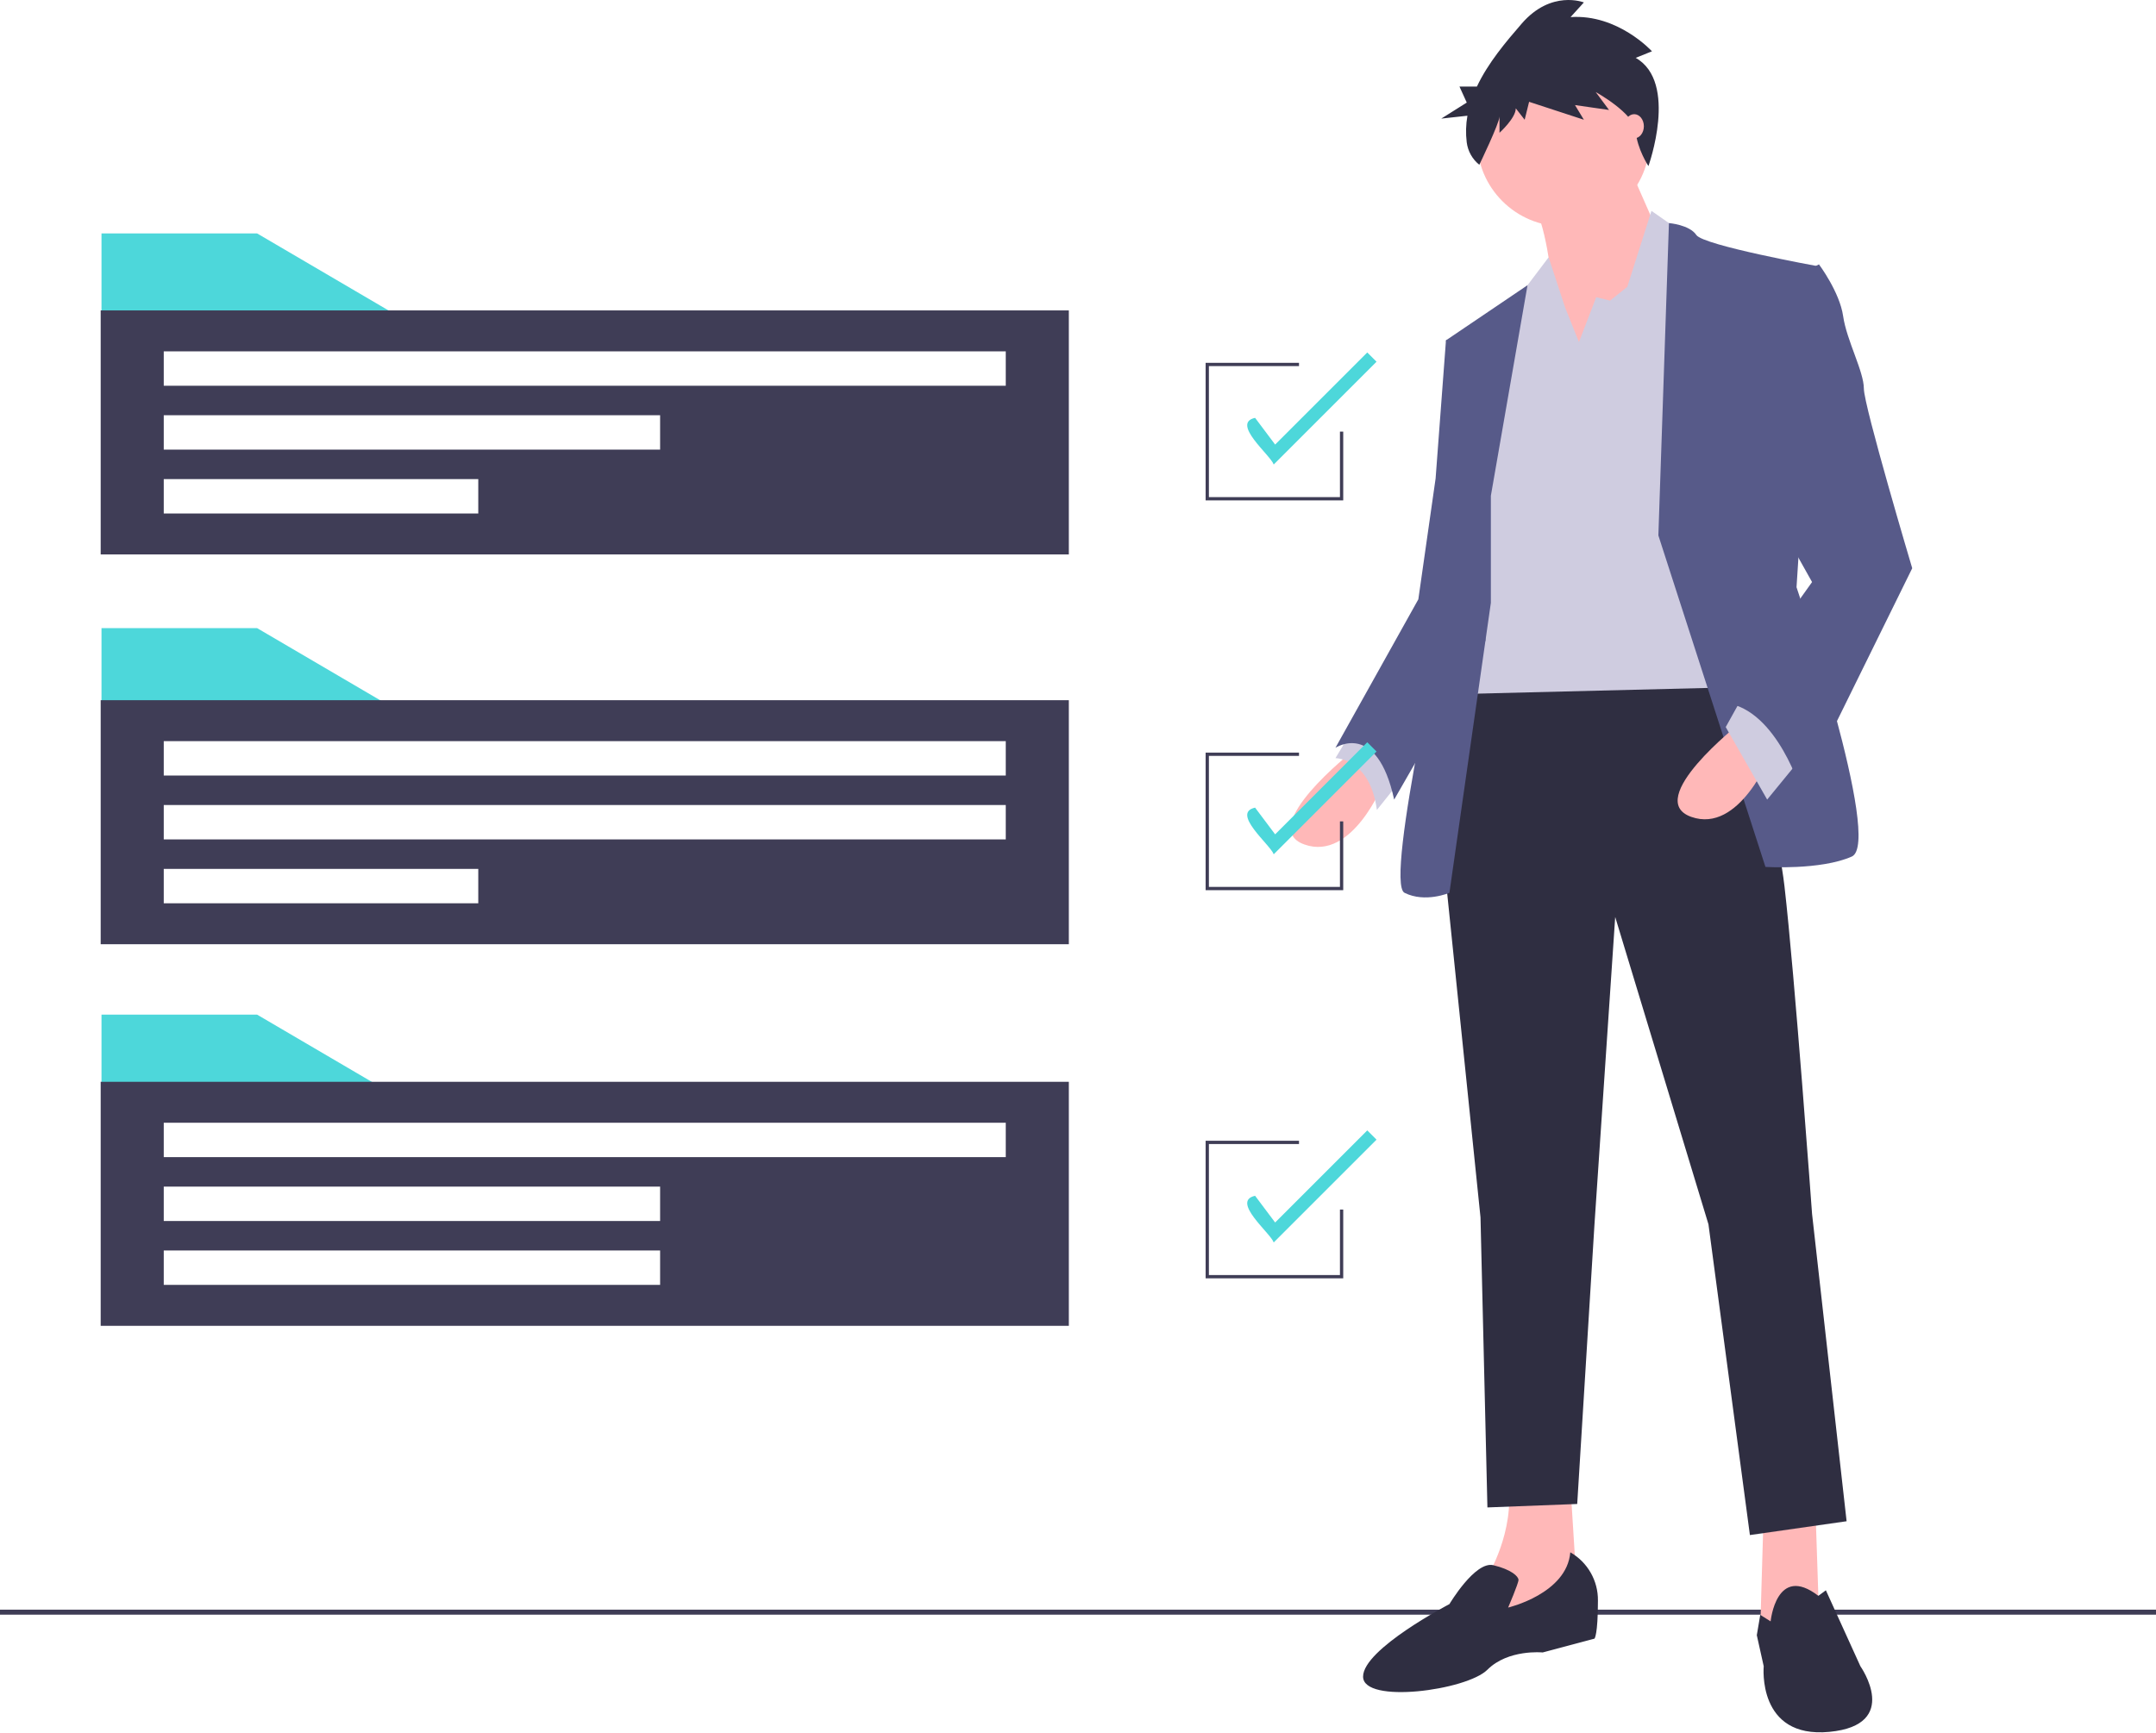
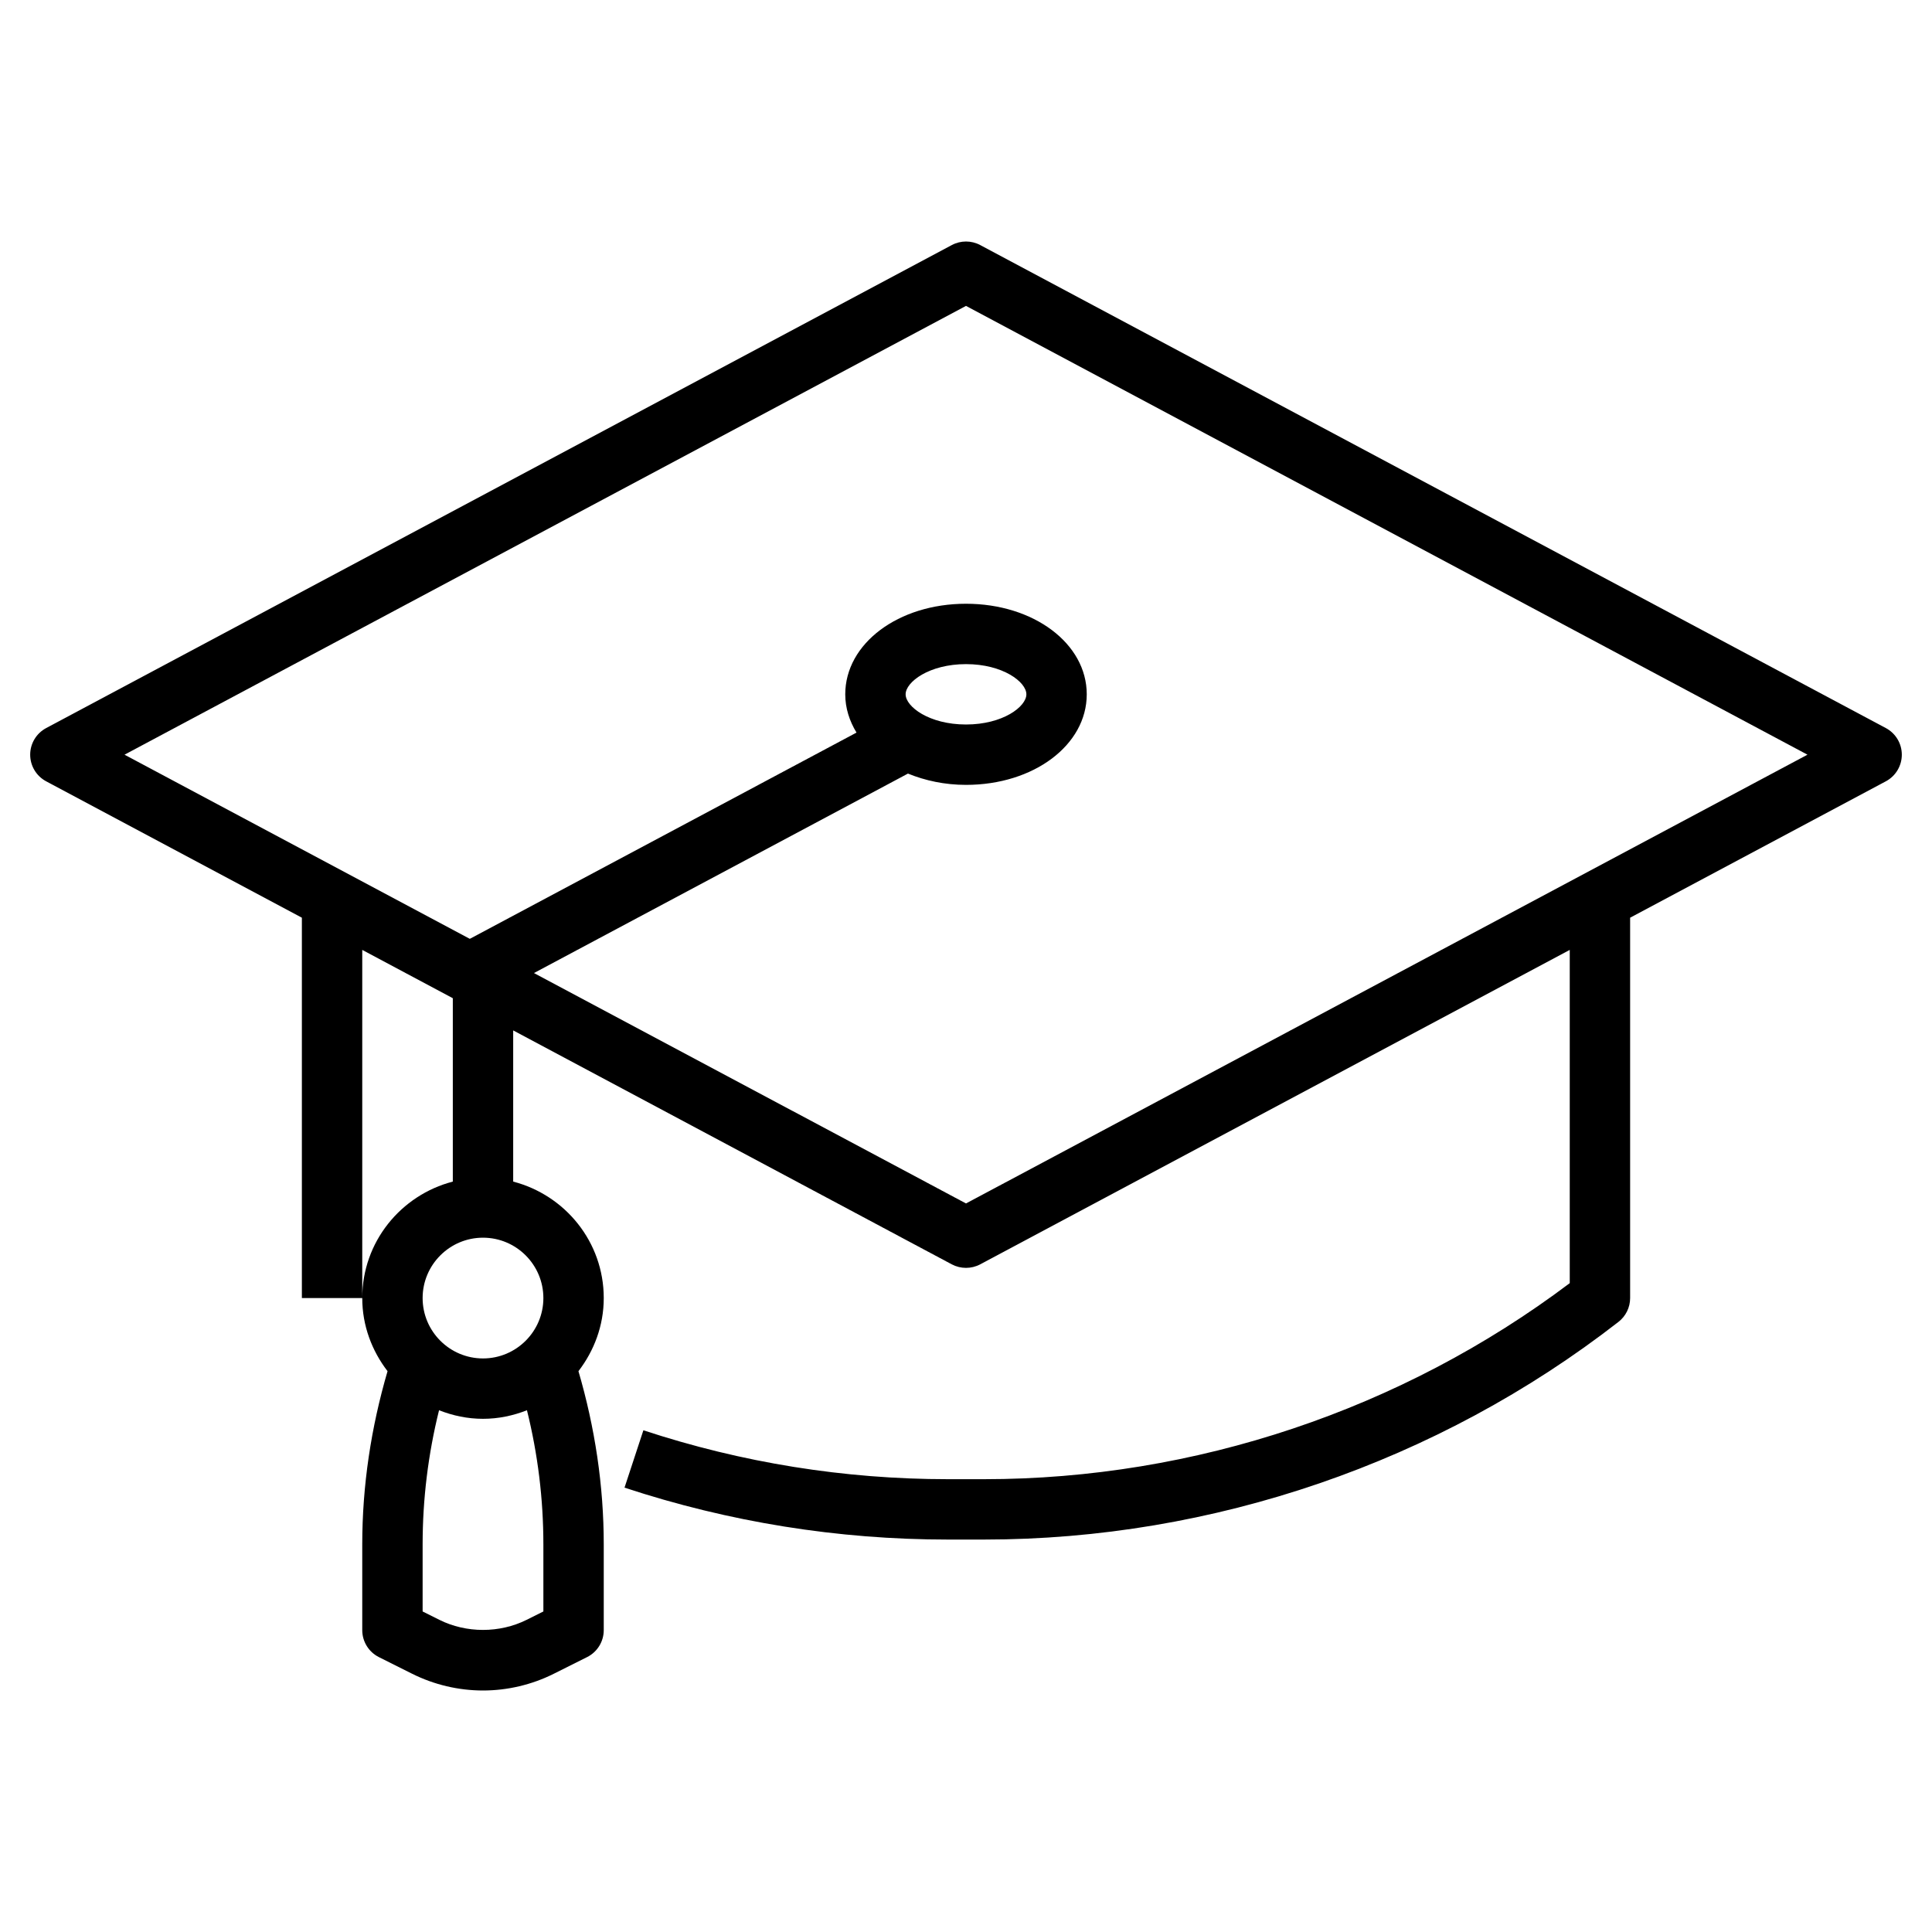
- <svg xmlns="http://www.w3.org/2000/svg" id="b3347a10-18dd-4c71-91c3-38a98340ba03" data-name="Layer 1" width="963.51" height="774.364" viewBox="0 0 963.51 774.364">
-   <rect y="719.526" width="963.51" height="2.241" fill="#3f3d56" />
-   <path d="M722.77,398.628s-43.217,33.956-21.609,41.674,35.5-27.783,35.5-27.783Z" transform="translate(-118.2452 -62.8178)" fill="#ffb8b8" />
-   <path d="M724.313,386.28l-9.261,15.435s15.435,0,18.522,23.152l12.348-15.435Z" transform="translate(-118.2452 -62.8178)" fill="#cfcce0" />
-   <polygon points="811.35 675.375 812.894 721.679 794.372 732.483 786.655 727.853 788.198 675.375 811.35 675.375" fill="#ffb8b8" />
-   <path d="M820.009,725.845l3.087,49.391-43.217,18.522,3.087-26.239s12.348-20.065,9.261-41.674Z" transform="translate(-118.2452 -62.8178)" fill="#ffb8b8" />
-   <path d="M886.378,353.868s24.696,64.826,29.326,104.956,12.348,146.63,12.348,146.63L943.487,742.823l-43.217,6.174L881.748,610.084,840.074,472.715l-9.261,137.369-7.717,125.021-40.13,1.543-3.087-129.652L762.9,441.846l9.261-78.717Z" transform="translate(-118.2452 -62.8178)" fill="#2f2e41" />
-   <path d="M909.53,787.584s2.532-25.923,21.331-11.418l3.365-2.473,15.435,33.956s18.522,26.239-13.891,29.326-29.326-29.326-29.326-29.326l-3.087-13.891,1.543-9.097Z" transform="translate(-118.2452 -62.8178)" fill="#2f2e41" />
-   <path d="M820.009,756.714a24.521,24.521,0,0,1,12.348,21.609c0,15.435-1.543,16.978-1.543,16.978L807.661,801.475s-15.435-1.543-24.696,7.717-55.565,15.435-55.565,3.087,38.587-32.413,38.587-32.413,11.459-19.352,19.621-17.393,11.249,5.046,11.249,6.589-4.63,12.348-4.63,12.348S818.465,775.236,820.009,756.714Z" transform="translate(-118.2452 -62.8178)" fill="#2f2e41" />
-   <circle cx="698.677" cy="62.616" r="38.587" fill="#ffb8b8" />
-   <path d="M845.476,135.466l16.978,38.587-46.304,66.369s-3.087-72.543-12.348-84.891S845.476,135.466,845.476,135.466Z" transform="translate(-118.2452 -62.8178)" fill="#ffb8b8" />
-   <polygon points="705.622 152.909 713.34 132.844 719.513 134.387 727.231 128.213 738.035 94.257 753.47 105.061 773.535 307.256 648.514 310.343 665.492 169.887 680.927 129.757 692.068 115.028 699.448 137.474 705.622 152.909" fill="#cfcce0" />
-   <path d="M859.367,302.161l4.723-139.62s9.168.707,12.255,5.337,54.022,13.891,54.022,13.891l-9.261,143.543s38.587,114.217,24.696,120.391-38.587,4.63-38.587,4.63Z" transform="translate(-118.2452 -62.8178)" fill="#575a89" />
-   <path d="M784.509,284.411l16.374-94.098-36.439,24.642,9.261,67.913-7.717,46.304S736.661,457.28,745.922,461.911s20.065,0,20.065,0l18.522-129.652Z" transform="translate(-118.2452 -62.8178)" fill="#575a89" />
-   <path d="M775.248,211.868l-10.804,3.087-4.63,61.739-7.717,54.022L715.053,397.085s18.522-12.348,26.239,23.152l40.796-71.026Z" transform="translate(-118.2452 -62.8178)" fill="#575a89" />
-   <path d="M895.639,386.28s-43.217,33.956-21.609,41.674,35.5-27.783,35.5-27.783Z" transform="translate(-118.2452 -62.8178)" fill="#ffb8b8" />
-   <polygon points="803.633 340.441 789.742 357.419 771.22 325.006 778.937 311.115 803.633 340.441" fill="#cfcce0" />
-   <path d="M918.791,187.172l12.348-6.174s9.261,12.348,10.804,23.152,9.261,24.696,9.261,32.413,21.609,80.261,21.609,80.261L923.422,417.15s-10.804-37.043-33.956-40.13L928.052,322.998,906.443,284.411Z" transform="translate(-118.2452 -62.8178)" fill="#575a89" />
-   <path d="M849.225,88.668l7.276-2.913S841.287,69.005,820.119,70.462l5.954-6.554s-14.553-5.826-27.783,9.467c-6.955,8.039-15.001,17.489-20.018,28.135h-7.793l3.252,7.161L762.349,115.832l11.684-1.286a40.018,40.018,0,0,0-.317,11.878,15.369,15.369,0,0,0,5.628,10.054h0s9.024-18.679,9.024-21.592v7.283s7.276-6.554,7.276-10.924l3.969,5.098,1.984-8.011,24.475,8.011-3.969-6.554,15.214,2.185-5.954-8.011s17.199,9.467,17.86,17.478c.661,8.011,5.696,15.602,5.696,15.602S868.408,99.592,849.225,88.668Z" transform="translate(-118.2452 -62.8178)" fill="#2f2e41" />
-   <ellipse cx="730.318" cy="56.442" rx="4.322" ry="5.402" fill="#ffb8b8" />
-   <polygon points="178.601 318.118 45.361 318.118 45.361 280.782 114.91 280.782 178.601 318.118" fill="#4dd7da" />
-   <path d="M163.24,375.811V484.893H595.905V375.811ZM331.987,466.591H191.426V451.217H331.987ZM567.72,438.039h-376.294V422.665h376.294Zm0-28.551h-376.294V394.114h376.294Z" transform="translate(-118.2452 -62.8178)" fill="#3f3d56" />
-   <polygon points="178.601 141.685 45.361 141.685 45.361 104.348 114.91 104.348 178.601 141.685" fill="#4dd7da" />
-   <path d="M163.24,201.574V310.655H595.905V201.574ZM331.987,292.353H191.426V276.979H331.987Zm81.262-28.551H191.426V248.428H413.249Zm154.471-28.551h-376.294V219.876h376.294Z" transform="translate(-118.2452 -62.8178)" fill="#3f3d56" />
-   <polygon points="178.601 490.891 45.361 490.891 45.361 453.555 114.91 453.555 178.601 490.891" fill="#4dd7da" />
-   <path d="M163.24,546.388V655.47H595.905V546.388Zm250.009,90.779H191.426V621.793H413.249Zm0-28.551H191.426V593.242H413.249Zm154.471-28.551h-376.294V564.69h376.294Z" transform="translate(-118.2452 -62.8178)" fill="#3f3d56" />
-   <polygon points="600.285 223.679 538.789 223.679 538.789 162.183 580.519 162.183 580.519 163.647 540.254 163.647 540.254 222.215 598.821 222.215 598.821 192.931 600.285 192.931 600.285 223.679" fill="#3f3d56" />
-   <path d="M687.466,270.456c-1.421-4.196-19.242-18.46-8.322-20.857l8.955,11.941,41.172-41.171,4.141,4.141Z" transform="translate(-118.2452 -62.8178)" fill="#4dd7da" />
-   <polygon points="600.285 397.916 538.789 397.916 538.789 336.42 580.519 336.42 580.519 337.885 540.254 337.885 540.254 396.452 598.821 396.452 598.821 367.168 600.285 367.168 600.285 397.916" fill="#3f3d56" />
-   <path d="M687.466,444.694c-1.421-4.196-19.242-18.46-8.322-20.857l8.955,11.941,41.172-41.171,4.141,4.141Z" transform="translate(-118.2452 -62.8178)" fill="#4dd7da" />
-   <polygon points="600.285 571.421 538.789 571.421 538.789 509.926 580.519 509.926 580.519 511.39 540.254 511.39 540.254 569.957 598.821 569.957 598.821 540.673 600.285 540.673 600.285 571.421" fill="#3f3d56" />
-   <path d="M687.466,618.199c-1.421-4.196-19.242-18.46-8.322-20.857l8.955,11.941,41.172-41.171,4.141,4.141Z" transform="translate(-118.2452 -62.8178)" fill="#4dd7da" />
+ <svg xmlns="http://www.w3.org/2000/svg" id="Layer_3" enable-background="new 0 0 64 64" height="512" viewBox="0 0 64 64" width="512">
+   <path d="m62.471 24.118-30-16c-.295-.157-.646-.157-.941 0l-30 16c-.327.174-.53.513-.53.882s.203.708.529.882l8.471 4.518v12.6h2v-11.533l3 1.6v6.075c-1.721.447-3 1.999-3 3.858 0 .914.32 1.747.838 2.422-.546 1.867-.838 3.792-.838 5.74v2.838c0 .379.214.725.553.895l1.105.553c.724.361 1.533.552 2.342.552s1.618-.191 2.342-.553l1.105-.553c.339-.169.553-.515.553-.894v-2.838c0-1.948-.292-3.873-.838-5.74.518-.675.838-1.508.838-2.422 0-1.859-1.279-3.411-3-3.858v-5.008l14.529 7.749c.148.078.309.117.471.117s.323-.039.471-.117l19.529-10.416v11.039c-5.562 4.191-12.432 6.494-19.401 6.494h-1.197c-3.433 0-6.827-.545-10.089-1.62l-.625 1.9c3.462 1.141 7.068 1.72 10.713 1.72h1.197c7.574 0 15.037-2.561 21.016-7.211.243-.189.386-.48.386-.789v-12.6l8.471-4.518c.326-.174.529-.513.529-.882s-.203-.708-.529-.882zm-44.471 29.264-.553.276c-.895.447-2 .447-2.895 0l-.552-.276v-2.22c0-1.503.183-2.992.544-4.446.452.178.941.284 1.456.284s1.004-.106 1.456-.284c.361 1.454.544 2.943.544 4.446zm0-10.382c0 1.103-.897 2-2 2s-2-.897-2-2 .897-2 2-2 2 .897 2 2zm14-3.134-14.312-7.633 12.389-6.607c.569.232 1.217.374 1.923.374 2.243 0 4-1.318 4-3s-1.757-3-4-3-4 1.318-4 3c0 .457.139.883.373 1.268l-12.81 6.832-11.438-6.1 27.875-14.867 27.875 14.867zm-2-16.866c0-.408.779-1 2-1s2 .592 2 1-.779 1-2 1-2-.592-2-1z" />
</svg>
